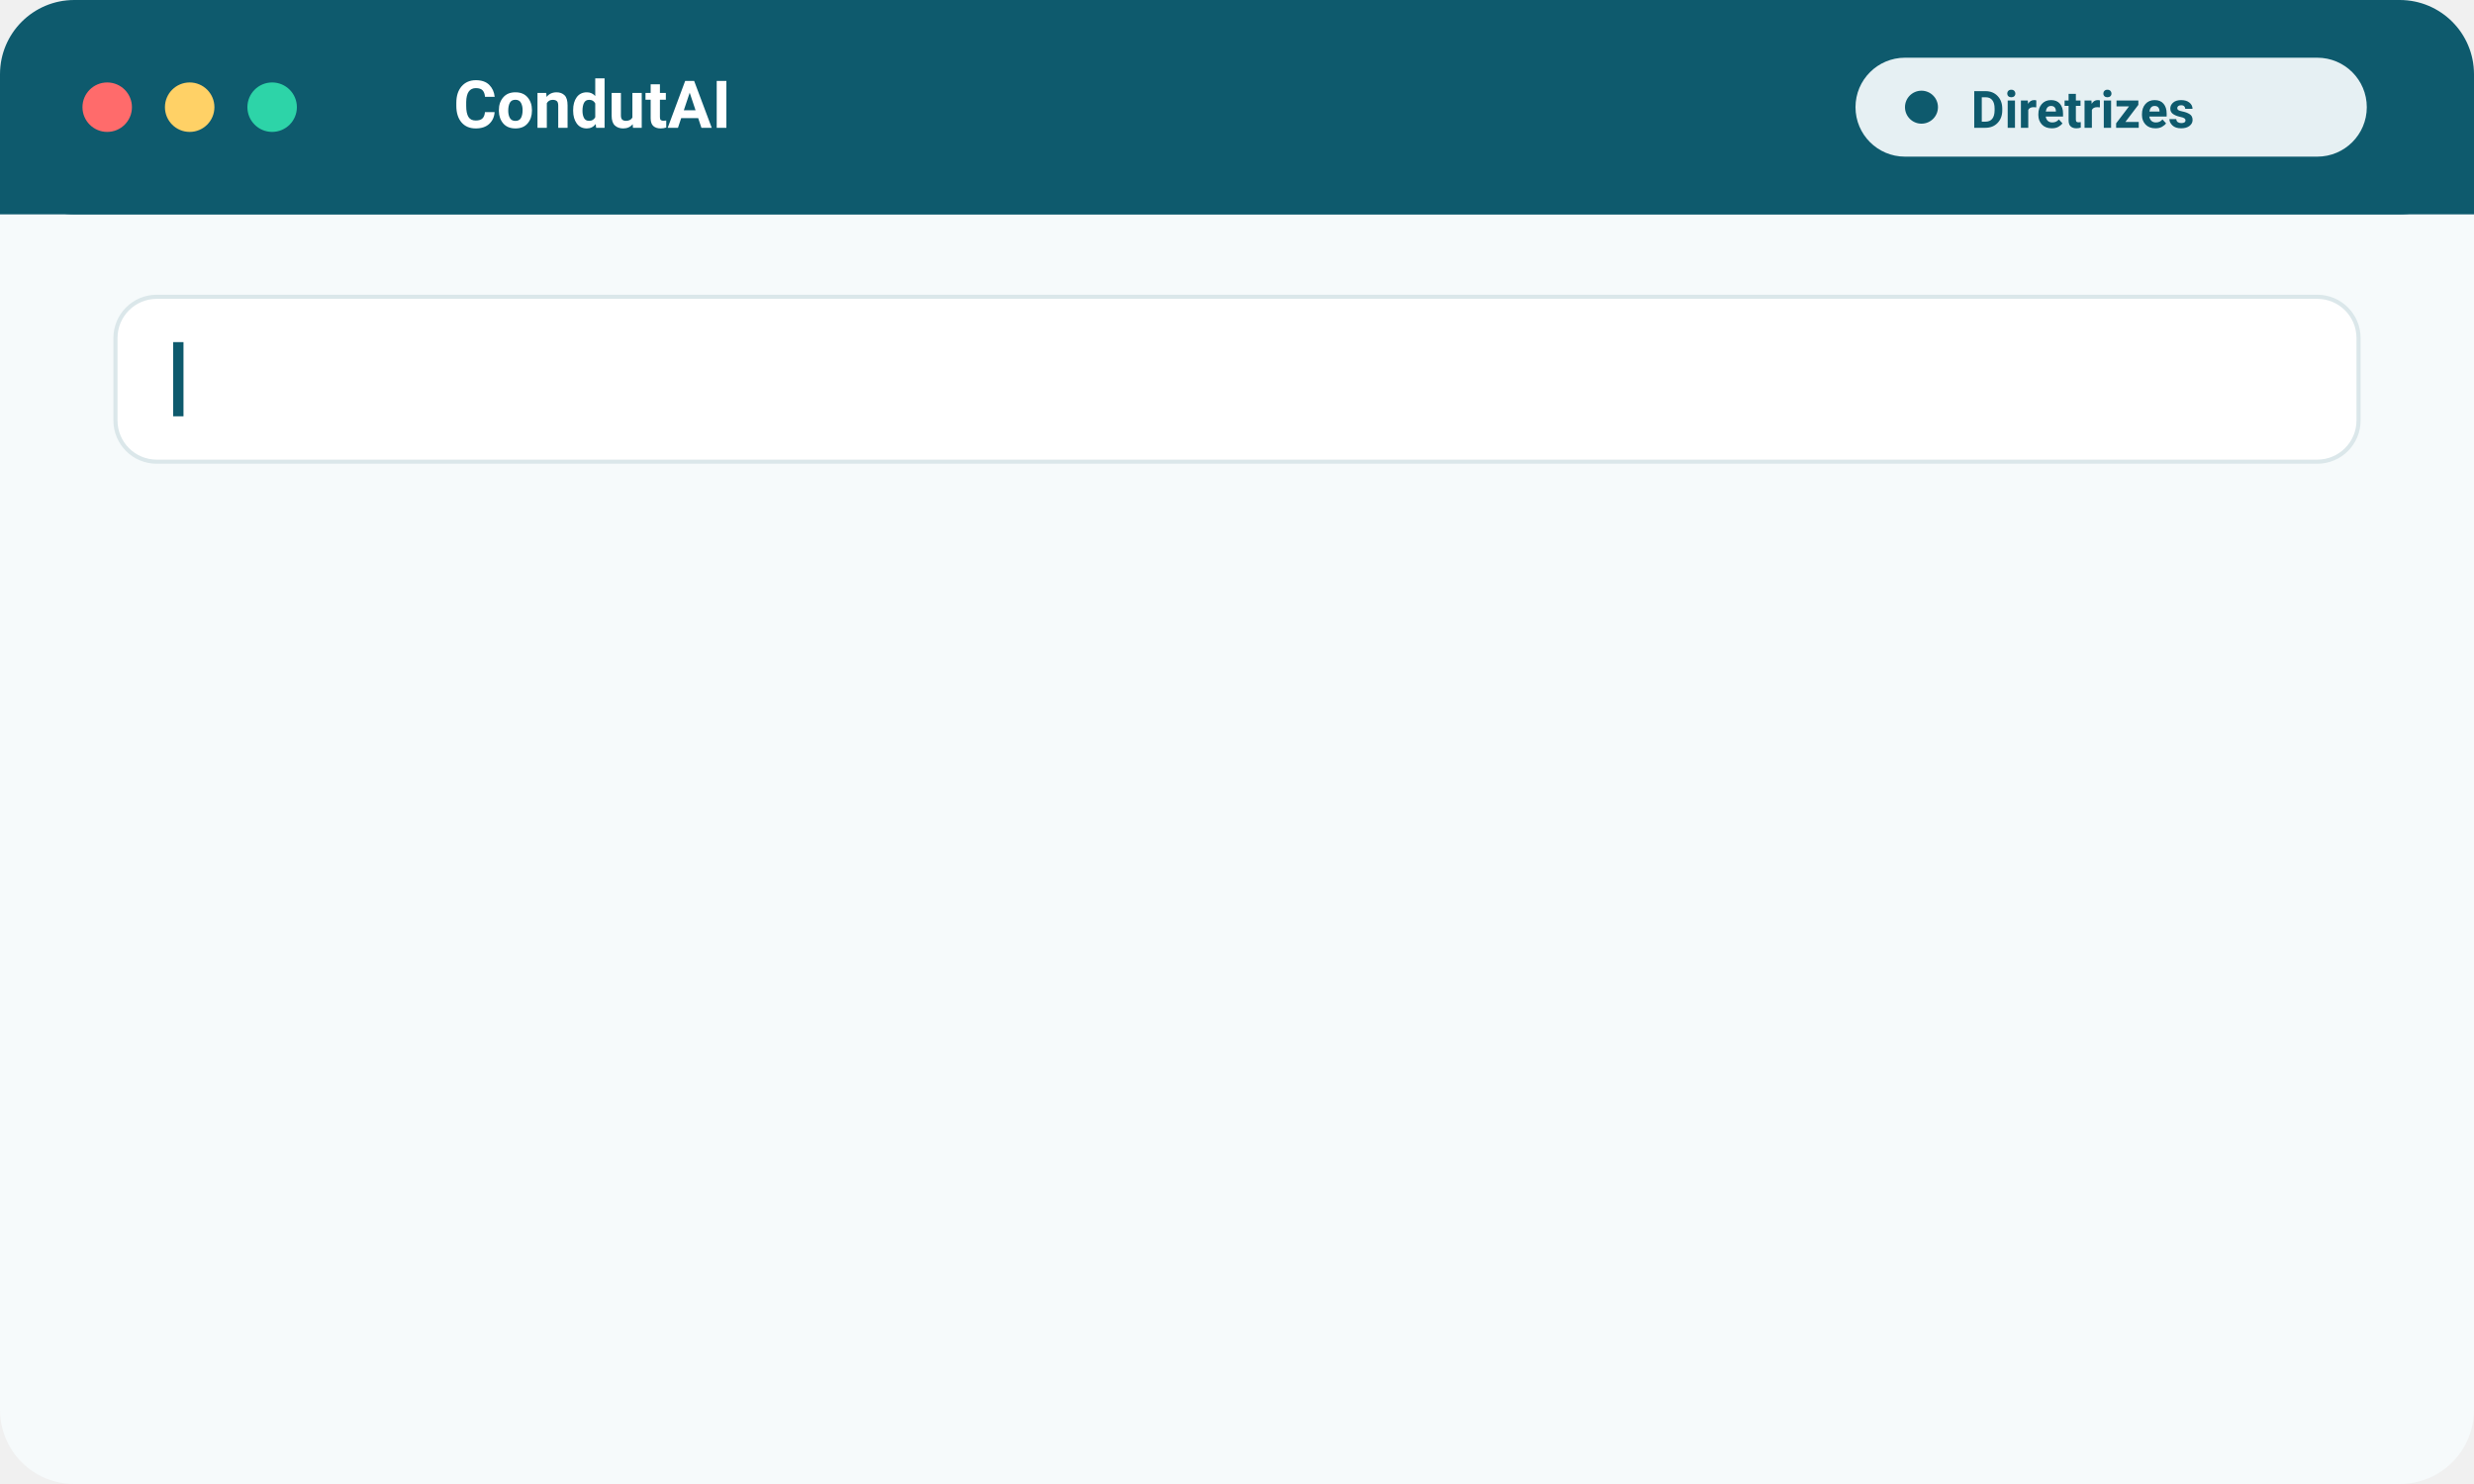
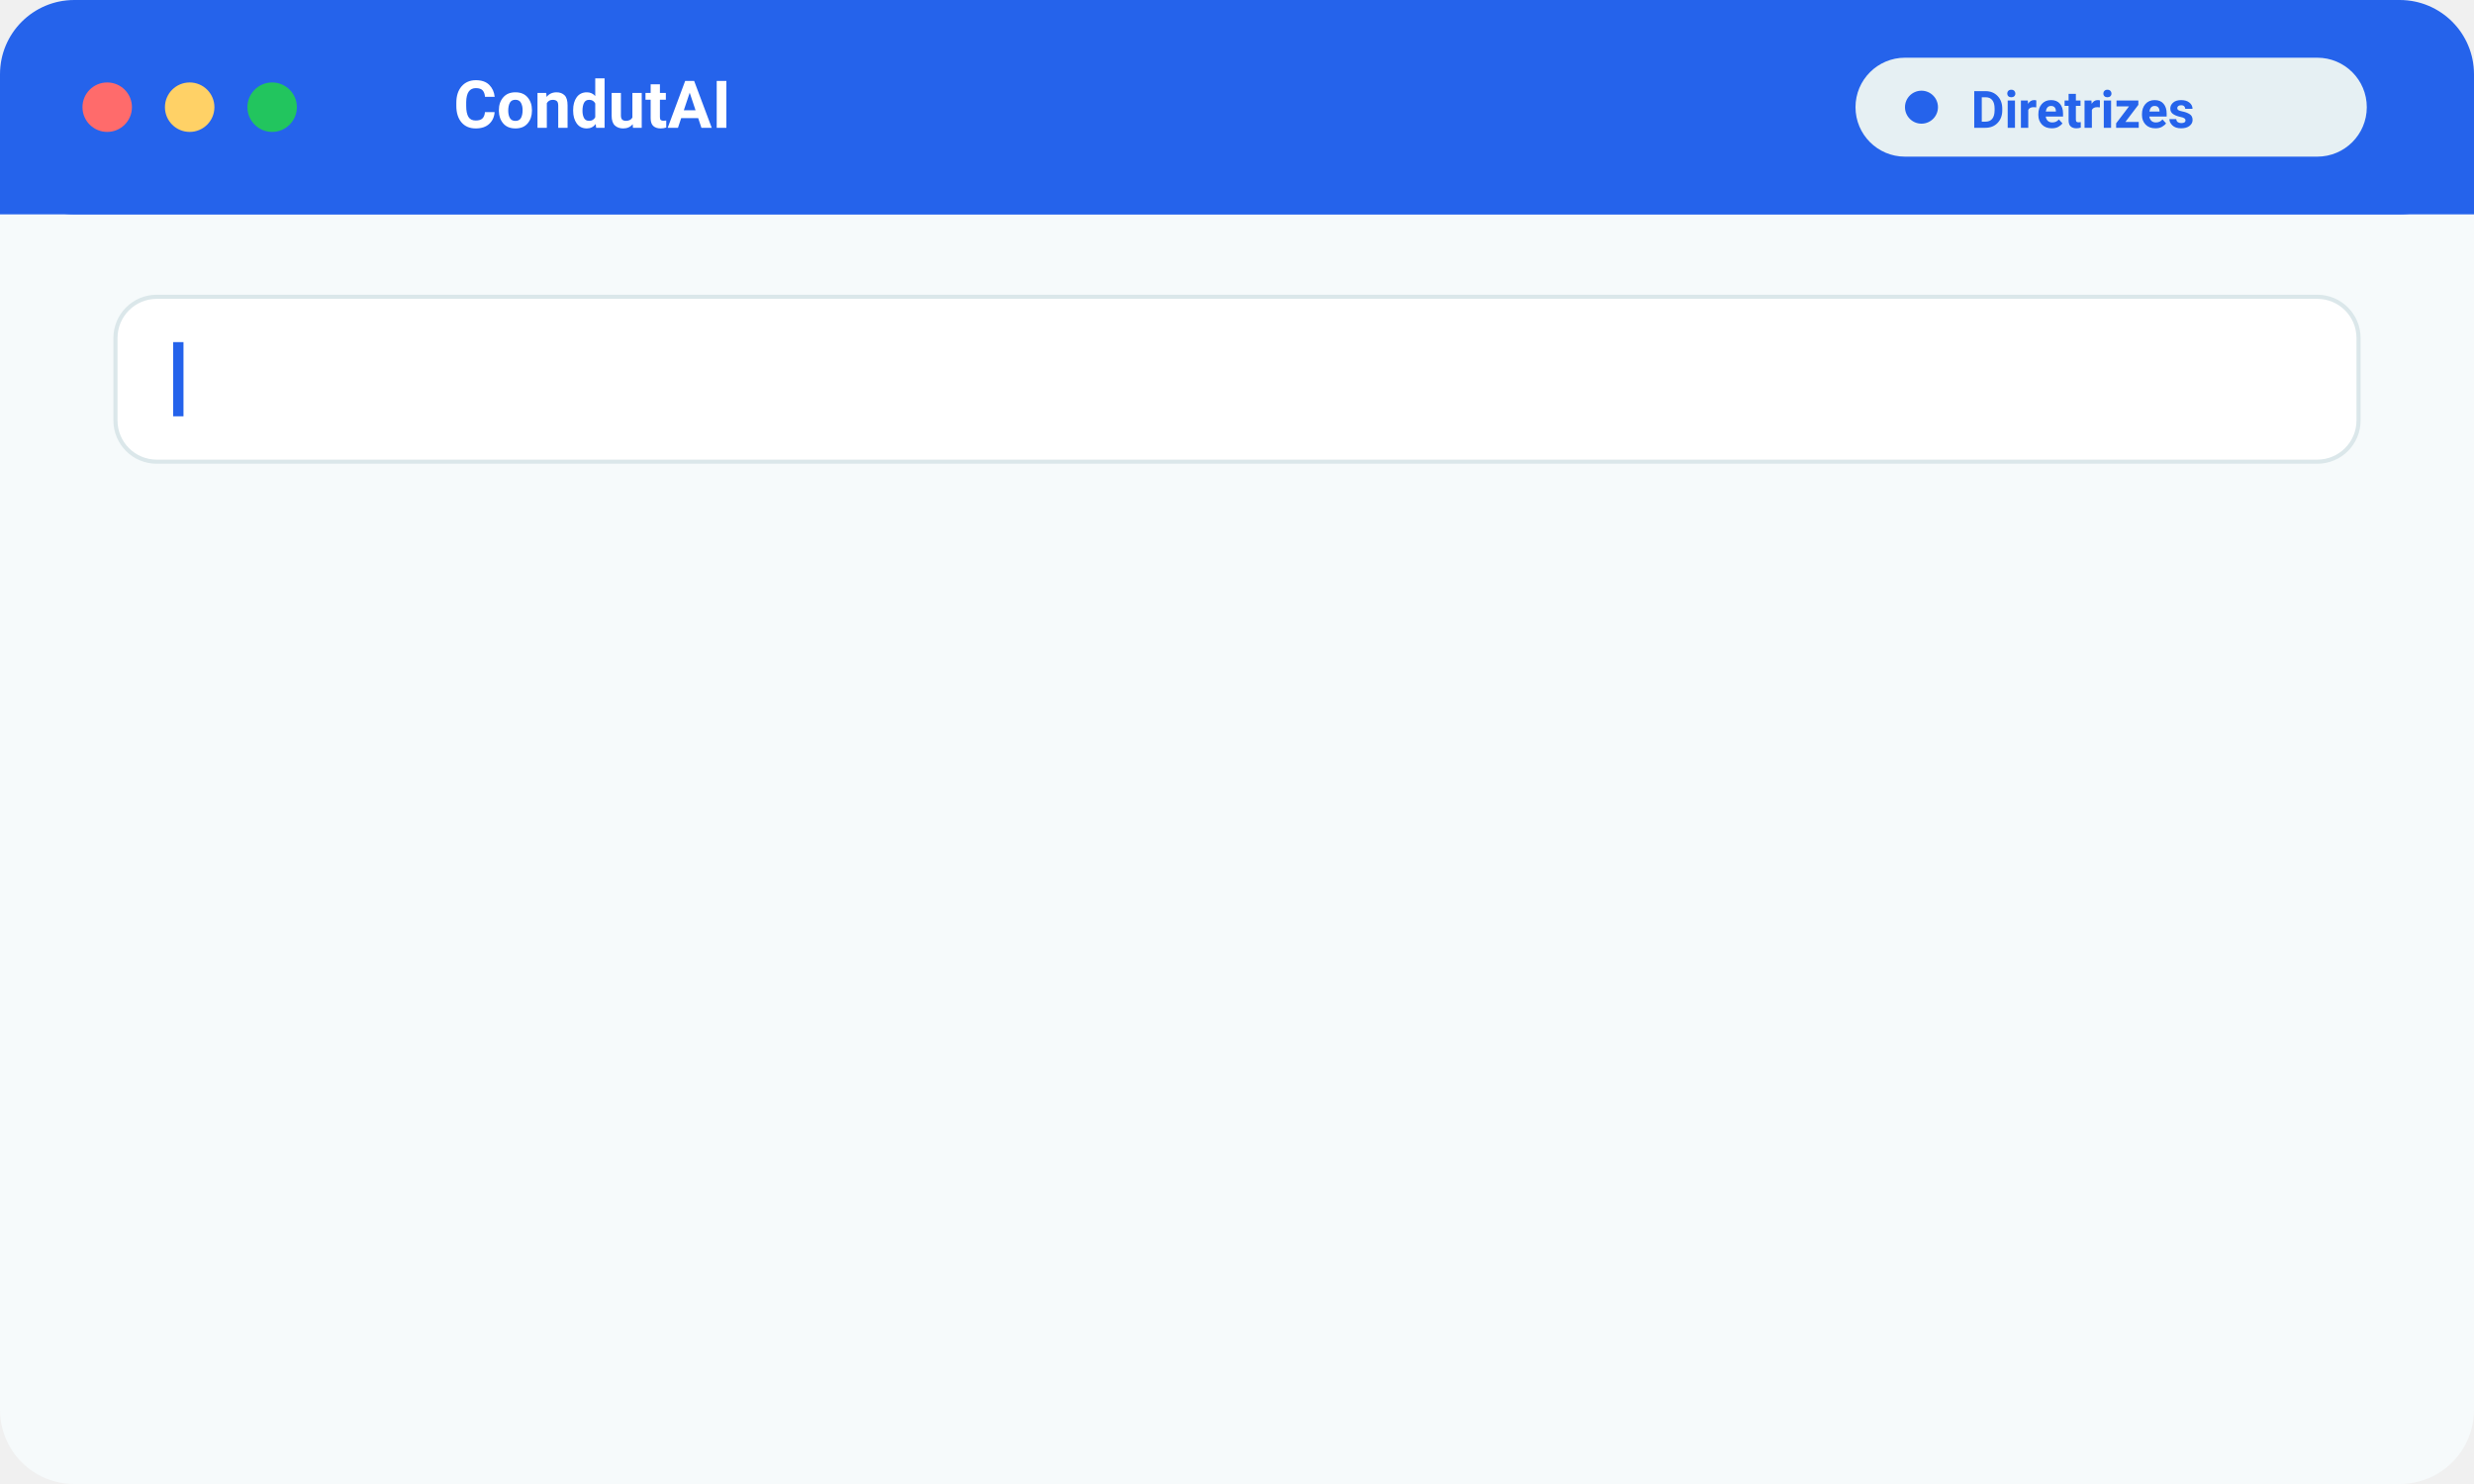
<svg xmlns="http://www.w3.org/2000/svg" viewBox="0 0 600 360" role="img" aria-label="CondutAI — demonstração">
  <defs>
    <clipPath id="clip">
      <rect width="600" height="360" rx="18" />
    </clipPath>
  </defs>
  <g clip-path="url(#clip)">
    <rect width="600" height="360" rx="18" fill="#F6FAFB" />
-     <rect width="600" height="52" rx="18" fill="#0E5A6D" />
-     <rect y="34" width="600" height="18" fill="#0E5A6D" />
+     <rect width="600" height="52" rx="18" fill="#2563eb" />
+     <rect y="34" width="600" height="18" fill="#2563eb" />
    <circle cx="26" cy="26" r="6" fill="#ff6b6b" />
    <circle cx="46" cy="26" r="6" fill="#ffd166" />
-     <circle cx="66" cy="26" r="6" fill="#2DD4A8" />
+     <circle cx="66" cy="26" r="6" fill="#22c55e" />
    <text x="110" y="31" font-family="Segoe UI,Roboto,Arial" font-size="16" font-weight="700" fill="#fff">CondutAI</text>
    <rect x="450" y="14" width="124" height="24" rx="12" fill="#e6f0f3" />
-     <circle cx="466" cy="26" r="4" fill="#0E5A6D" />
-     <text x="478" y="31" font-family="Segoe UI,Roboto,Arial" font-size="12.5" font-weight="700" fill="#0E5A6D">Diretrizes</text>
+     <circle cx="466" cy="26" r="4" fill="#2563eb" />
+     <text x="478" y="31" font-family="Segoe UI,Roboto,Arial" font-size="12.5" font-weight="700" fill="#2563eb">Diretrizes</text>
    <g>
      <rect x="28" y="72" width="544" height="40" rx="10" fill="#fff" stroke="#dbe7ea" />
      <clipPath id="tc100">
        <rect x="28" y="72" width="544" height="40" rx="10" />
      </clipPath>
      <g clip-path="url(#tc100)">
        <rect x="42" y="85" height="14" rx="3" fill="#9fb4ba" width="0">
          <animate attributeName="width" values="0;0;544;544;544;0" keyTimes="0;0.030;0.190;0.200;0.890;1" dur="10.0s" repeatCount="indefinite" />
        </rect>
      </g>
-       <rect x="42" y="83" width="2.5" height="18" fill="#0E5A6D">
+       <rect x="42" y="83" width="2.5" height="18" fill="#2563eb">
        <animate attributeName="opacity" values="1;0;1;0;1;0;0" keyTimes="0;0.08;0.16;0.24;0.32;0.4;1" dur="0.9s" repeatCount="indefinite" />
      </rect>
      <text x="42" y="98" font-family="Segoe UI,Roboto,Arial" font-size="13.5" fill="#6a8088" opacity="0">Conduta na ITU não complicada em mulher?<animate attributeName="opacity" values="0;0;0.0;0;0" keyTimes="0;0.03;0.05;0.06;1" dur="10.0s" repeatCount="indefinite" />
      </text>
    </g>
    <g>
-       <circle cx="40" cy="150" r="5" fill="#0E5A6D" opacity="0">
+       <circle cx="40" cy="150" r="5" fill="#2563eb" opacity="0">
        <animate attributeName="opacity" values="0;0;1;0.3;1;0.3;0" keyTimes="0;0.200;0.205;0.225;0.245;0.310;0.320" dur="10.0s" repeatCount="indefinite" />
      </circle>
-       <circle cx="56" cy="150" r="5" fill="#0E5A6D" opacity="0">
+       <circle cx="56" cy="150" r="5" fill="#2563eb" opacity="0">
        <animate attributeName="opacity" values="0;0;1;0.3;1;0.3;0" keyTimes="0;0.200;0.217;0.237;0.257;0.310;0.320" dur="10.0s" repeatCount="indefinite" />
      </circle>
-       <circle cx="72" cy="150" r="5" fill="#0E5A6D" opacity="0">
+       <circle cx="72" cy="150" r="5" fill="#2563eb" opacity="0">
        <animate attributeName="opacity" values="0;0;1;0.3;1;0.3;0" keyTimes="0;0.200;0.229;0.249;0.269;0.310;0.320" dur="10.0s" repeatCount="indefinite" />
      </circle>
-       <text x="84" y="155" font-family="Segoe UI,Roboto,Arial" font-size="13" fill="#0E5A6D" opacity="0">a IA está pensando…<animate attributeName="opacity" values="0;0;1.0;1.0;0" keyTimes="0.000;0.210;0.260;0.310;0.360;1" dur="10.0s" repeatCount="indefinite" />
+       <text x="84" y="155" font-family="Segoe UI,Roboto,Arial" font-size="13" fill="#2563eb" opacity="0">a IA está pensando…<animate attributeName="opacity" values="0;0;1.0;1.0;0" keyTimes="0.000;0.210;0.260;0.310;0.360;1" dur="10.0s" repeatCount="indefinite" />
      </text>
    </g>
    <g opacity="0">
      <animate attributeName="opacity" values="0;0;1.0;1.0;0" keyTimes="0.000;0.340;0.390;0.900;0.950;1" dur="10.0s" repeatCount="indefinite" />
      <g>
        <animateTransform attributeName="transform" type="translate" values="0,14;0,14;0,0;0,0" keyTimes="0;0.340;0.395;1" dur="10.0s" repeatCount="indefinite" additive="sum" />
-         <rect x="28" y="132" width="544" height="48" rx="12" fill="#eafaf4" stroke="#2DD4A8" />
-         <circle cx="52" cy="156" r="9" fill="#2DD4A8" />
+         <rect x="28" y="132" width="544" height="48" rx="12" fill="#eafaf4" stroke="#22c55e" />
+         <circle cx="52" cy="156" r="9" fill="#22c55e" />
        <path d="M47 156 l4 4 7 -8" stroke="#063" stroke-width="2.4" fill="none" stroke-linecap="round" stroke-linejoin="round" />
-         <text x="72" y="161" font-family="Segoe UI,Roboto,Arial" font-size="14" font-weight="800" fill="#0E2A31" text-anchor="start">1ª linha: nitrofurantoína 100mg 12/12h, 5 dias</text>
+         <text x="72" y="161" font-family="Segoe UI,Roboto,Arial" font-size="14" font-weight="800" fill="#0f172a" text-anchor="start">1ª linha: nitrofurantoína 100mg 12/12h, 5 dias</text>
      </g>
    </g>
    <g opacity="0">
      <animate attributeName="opacity" values="0;0;1.0;1.0;0" keyTimes="0.000;0.380;0.430;0.900;0.950;1" dur="10.0s" repeatCount="indefinite" />
      <g>
        <animateTransform attributeName="transform" type="translate" values="0,14;0,14;0,0;0,0" keyTimes="0;0.380;0.435;1" dur="10.0s" repeatCount="indefinite" additive="sum" />
        <rect x="28" y="188" width="544" height="48" rx="12" fill="#fff" stroke="#e3edef" />
        <circle cx="52" cy="212" r="8" fill="none" stroke="#c2d4d8" stroke-width="2" />
        <text x="72" y="217" font-family="Segoe UI,Roboto,Arial" font-size="14" font-weight="600" fill="#3a565d" text-anchor="start">Alternativa: fosfomicina 3g dose única</text>
      </g>
    </g>
    <g opacity="0">
      <animate attributeName="opacity" values="0;0;1.0;1.0;0" keyTimes="0.000;0.420;0.470;0.900;0.950;1" dur="10.0s" repeatCount="indefinite" />
      <g>
        <animateTransform attributeName="transform" type="translate" values="0,14;0,14;0,0;0,0" keyTimes="0;0.420;0.475;1" dur="10.0s" repeatCount="indefinite" additive="sum" />
        <rect x="28" y="244" width="544" height="48" rx="12" fill="#fff" stroke="#e3edef" />
        <circle cx="52" cy="268" r="8" fill="none" stroke="#c2d4d8" stroke-width="2" />
        <text x="72" y="273" font-family="Segoe UI,Roboto,Arial" font-size="14" font-weight="600" fill="#3a565d" text-anchor="start">Evitar fluoroquinolona como 1ª escolha</text>
      </g>
    </g>
    <g opacity="0">
      <animate attributeName="opacity" values="0;0;1.0;1.0;0" keyTimes="0.000;0.520;0.570;0.900;0.950;1" dur="10.0s" repeatCount="indefinite" />
      <g>
        <animateTransform attributeName="transform" type="translate" values="0,10;0,10;0,0;0,0" keyTimes="0;0.520;0.575;1" dur="10.0s" repeatCount="indefinite" additive="sum" />
        <rect x="28" y="318" width="232" height="30" rx="15" fill="#e7f7f1" />
        <text x="42" y="338" font-family="Segoe UI,Roboto,Arial" font-size="13" font-weight="700" fill="#0d7a5f" text-anchor="start">✓ Baseado em diretrizes atuais</text>
      </g>
    </g>
  </g>
</svg>
